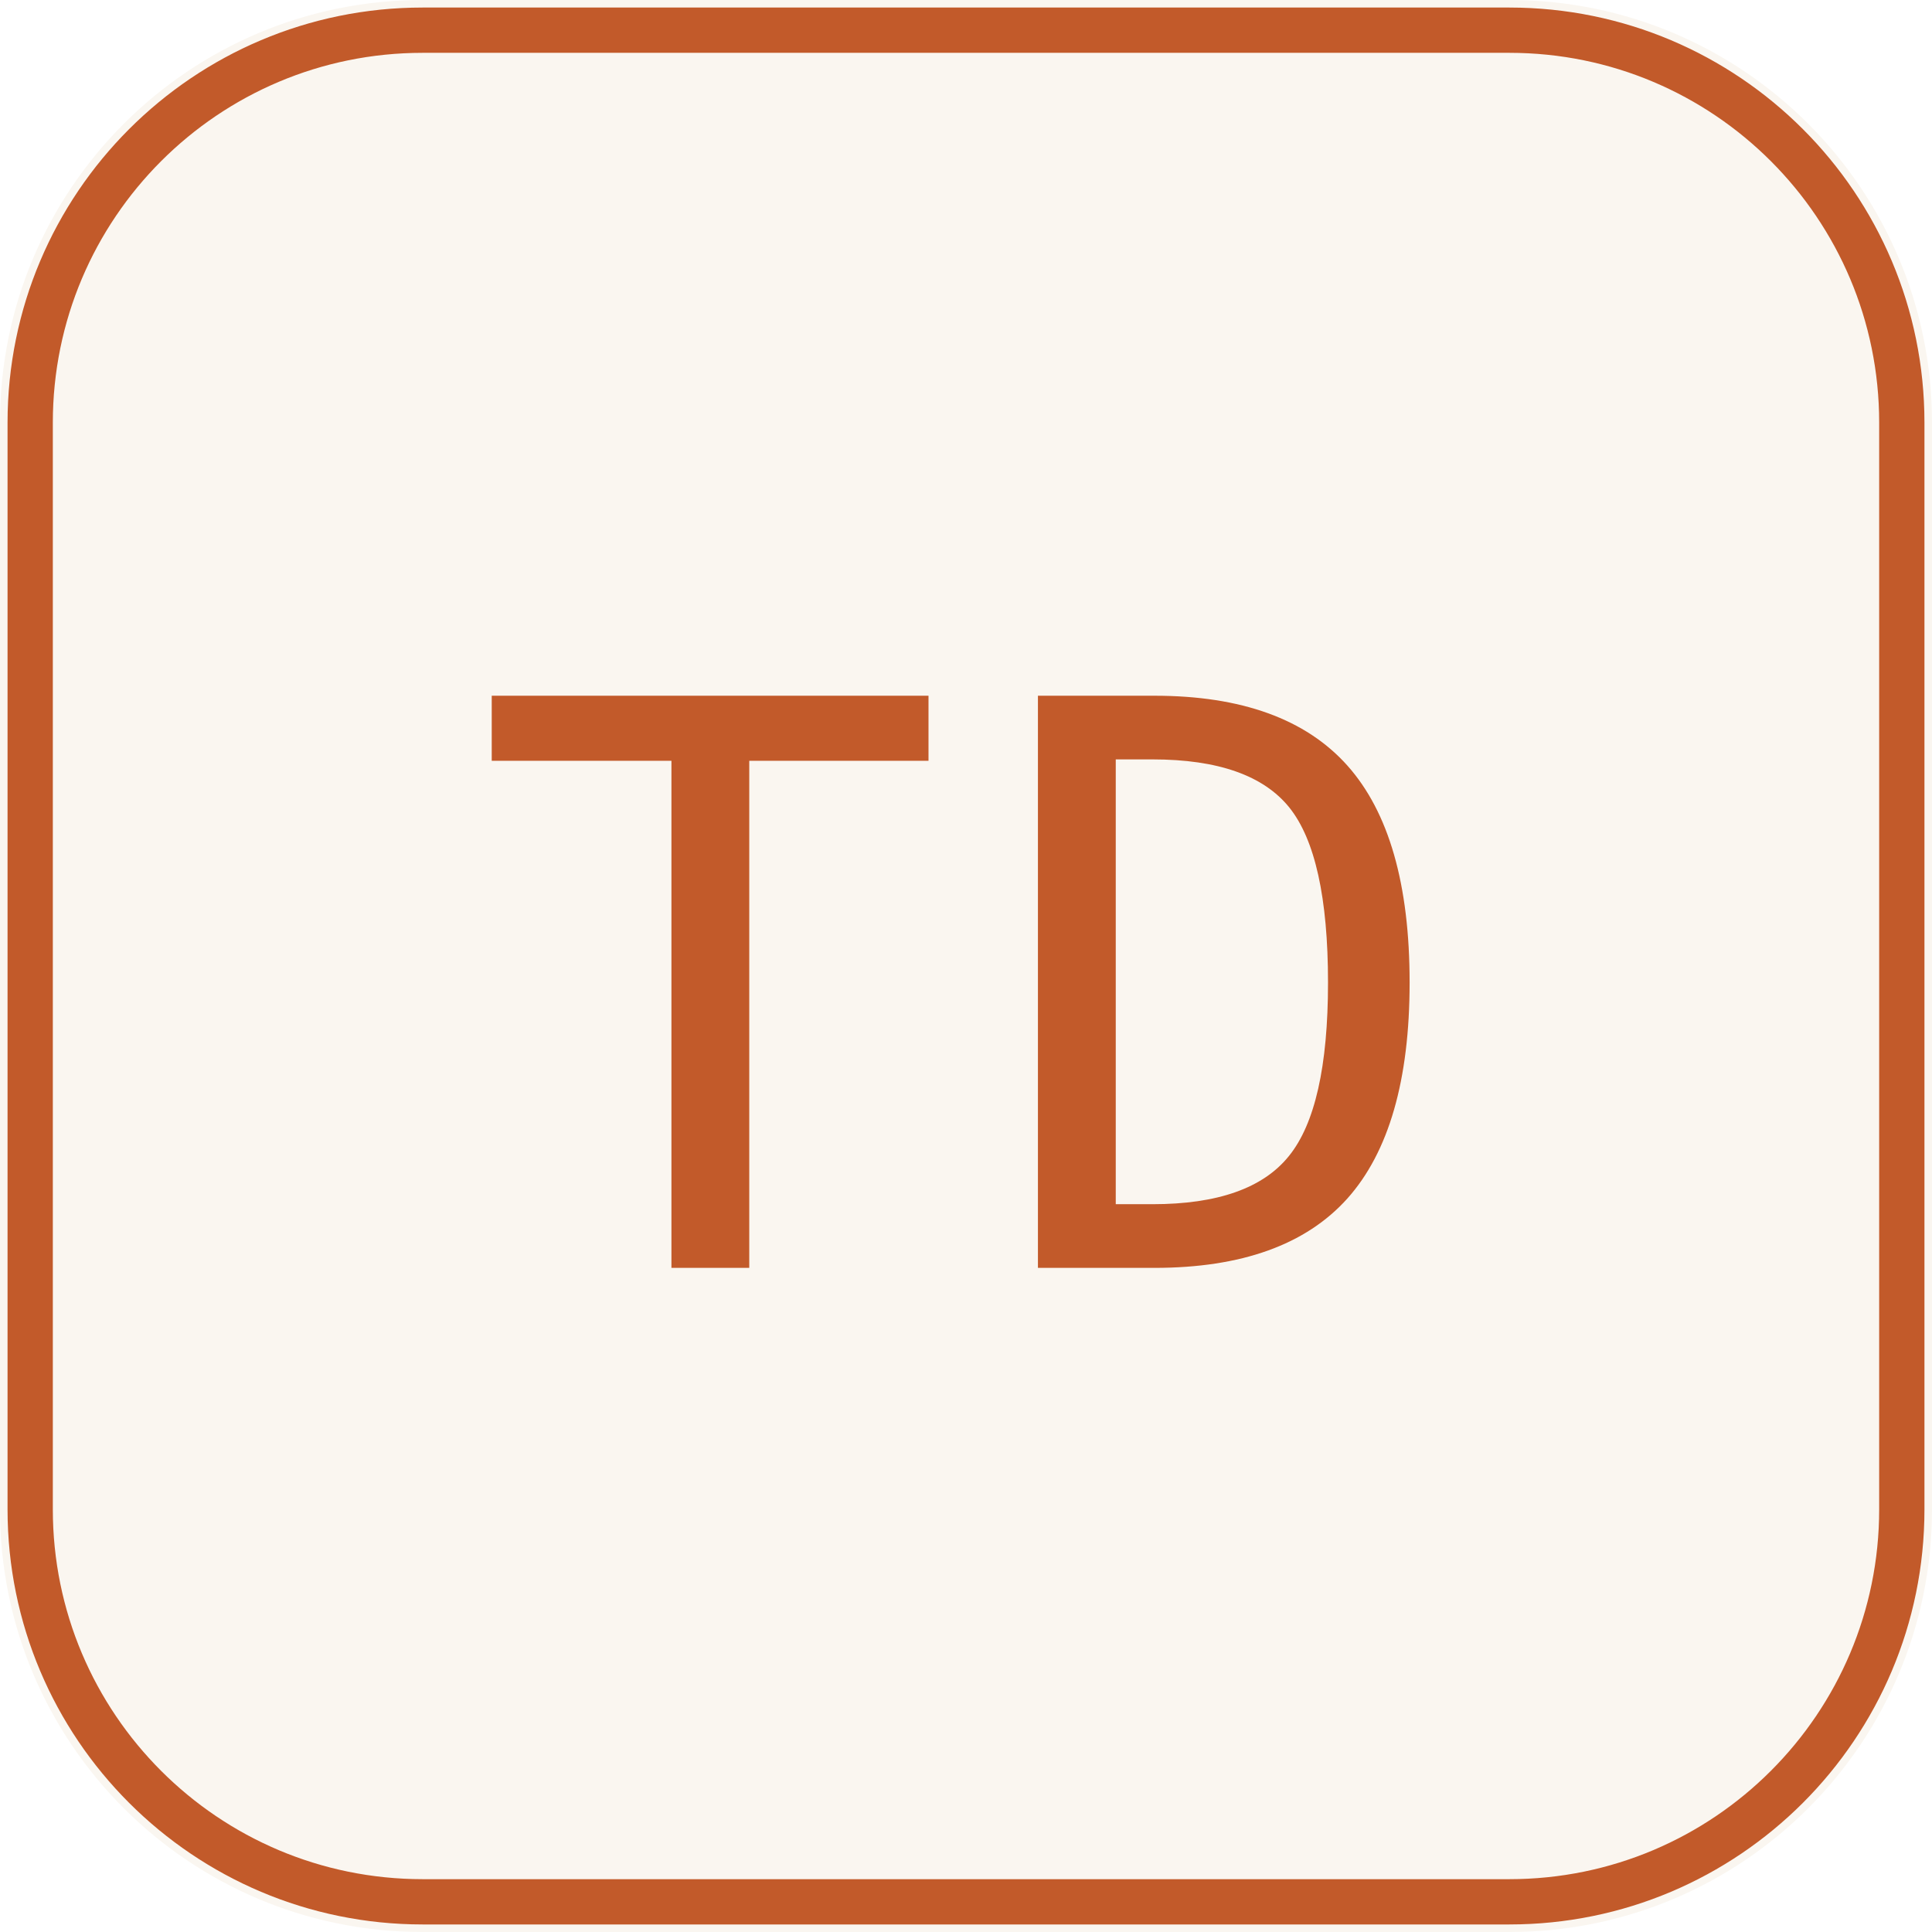
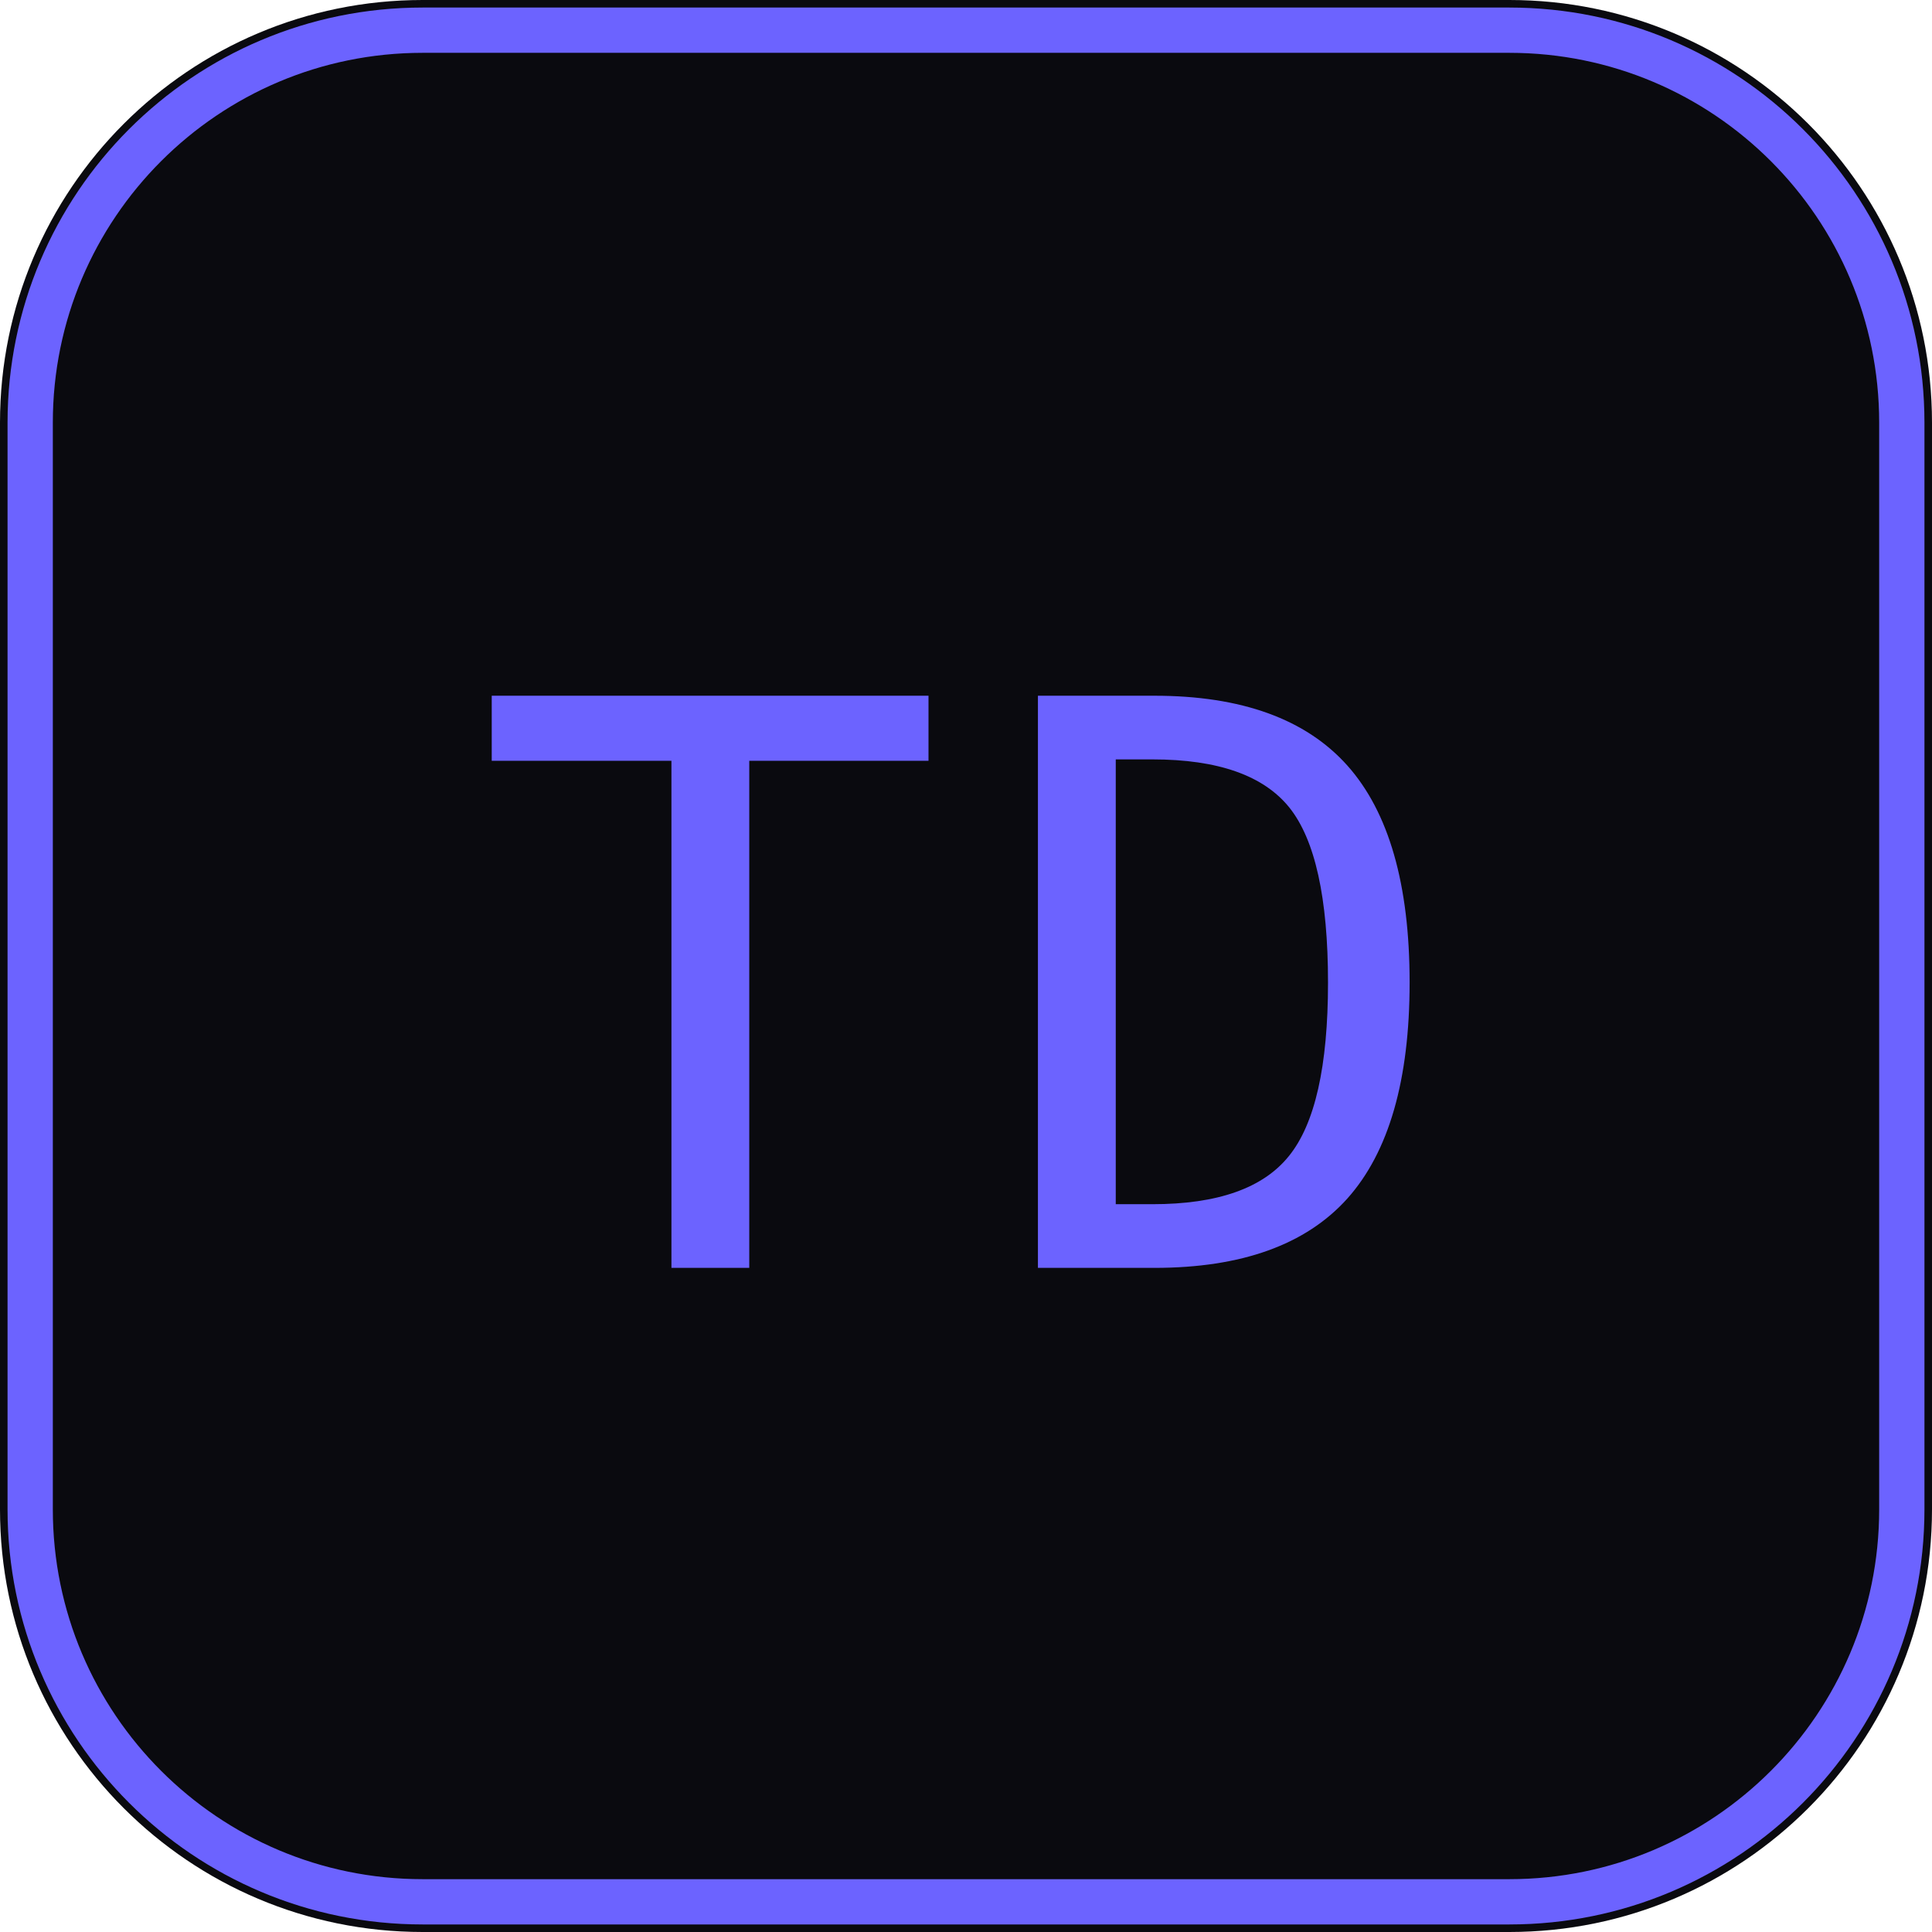
<svg xmlns="http://www.w3.org/2000/svg" viewBox="0 0 64 64">
-   <rect width="64" height="64" rx="14" fill="#FAF6F0" />
-   <rect x="1" y="1" width="62" height="62" rx="13" fill="none" stroke="#C25A2A" stroke-width="1.5" />
-   <text x="32" y="42" text-anchor="middle" font-family="'IBM Plex Mono', monospace" font-size="26" font-weight="500" fill="#C25A2A" letter-spacing="0.05em">TD</text>
+   <rect width="64" height="64" rx="14" fill="#0A0A0F" />
+   <rect x="1" y="1" width="62" height="62" rx="13" fill="none" stroke="#6C63FF" stroke-width="1.5" />
+   <text x="32" y="42" text-anchor="middle" font-family="'IBM Plex Mono', monospace" font-size="26" font-weight="500" fill="#6C63FF" letter-spacing="0.05em">TD</text>
</svg>
